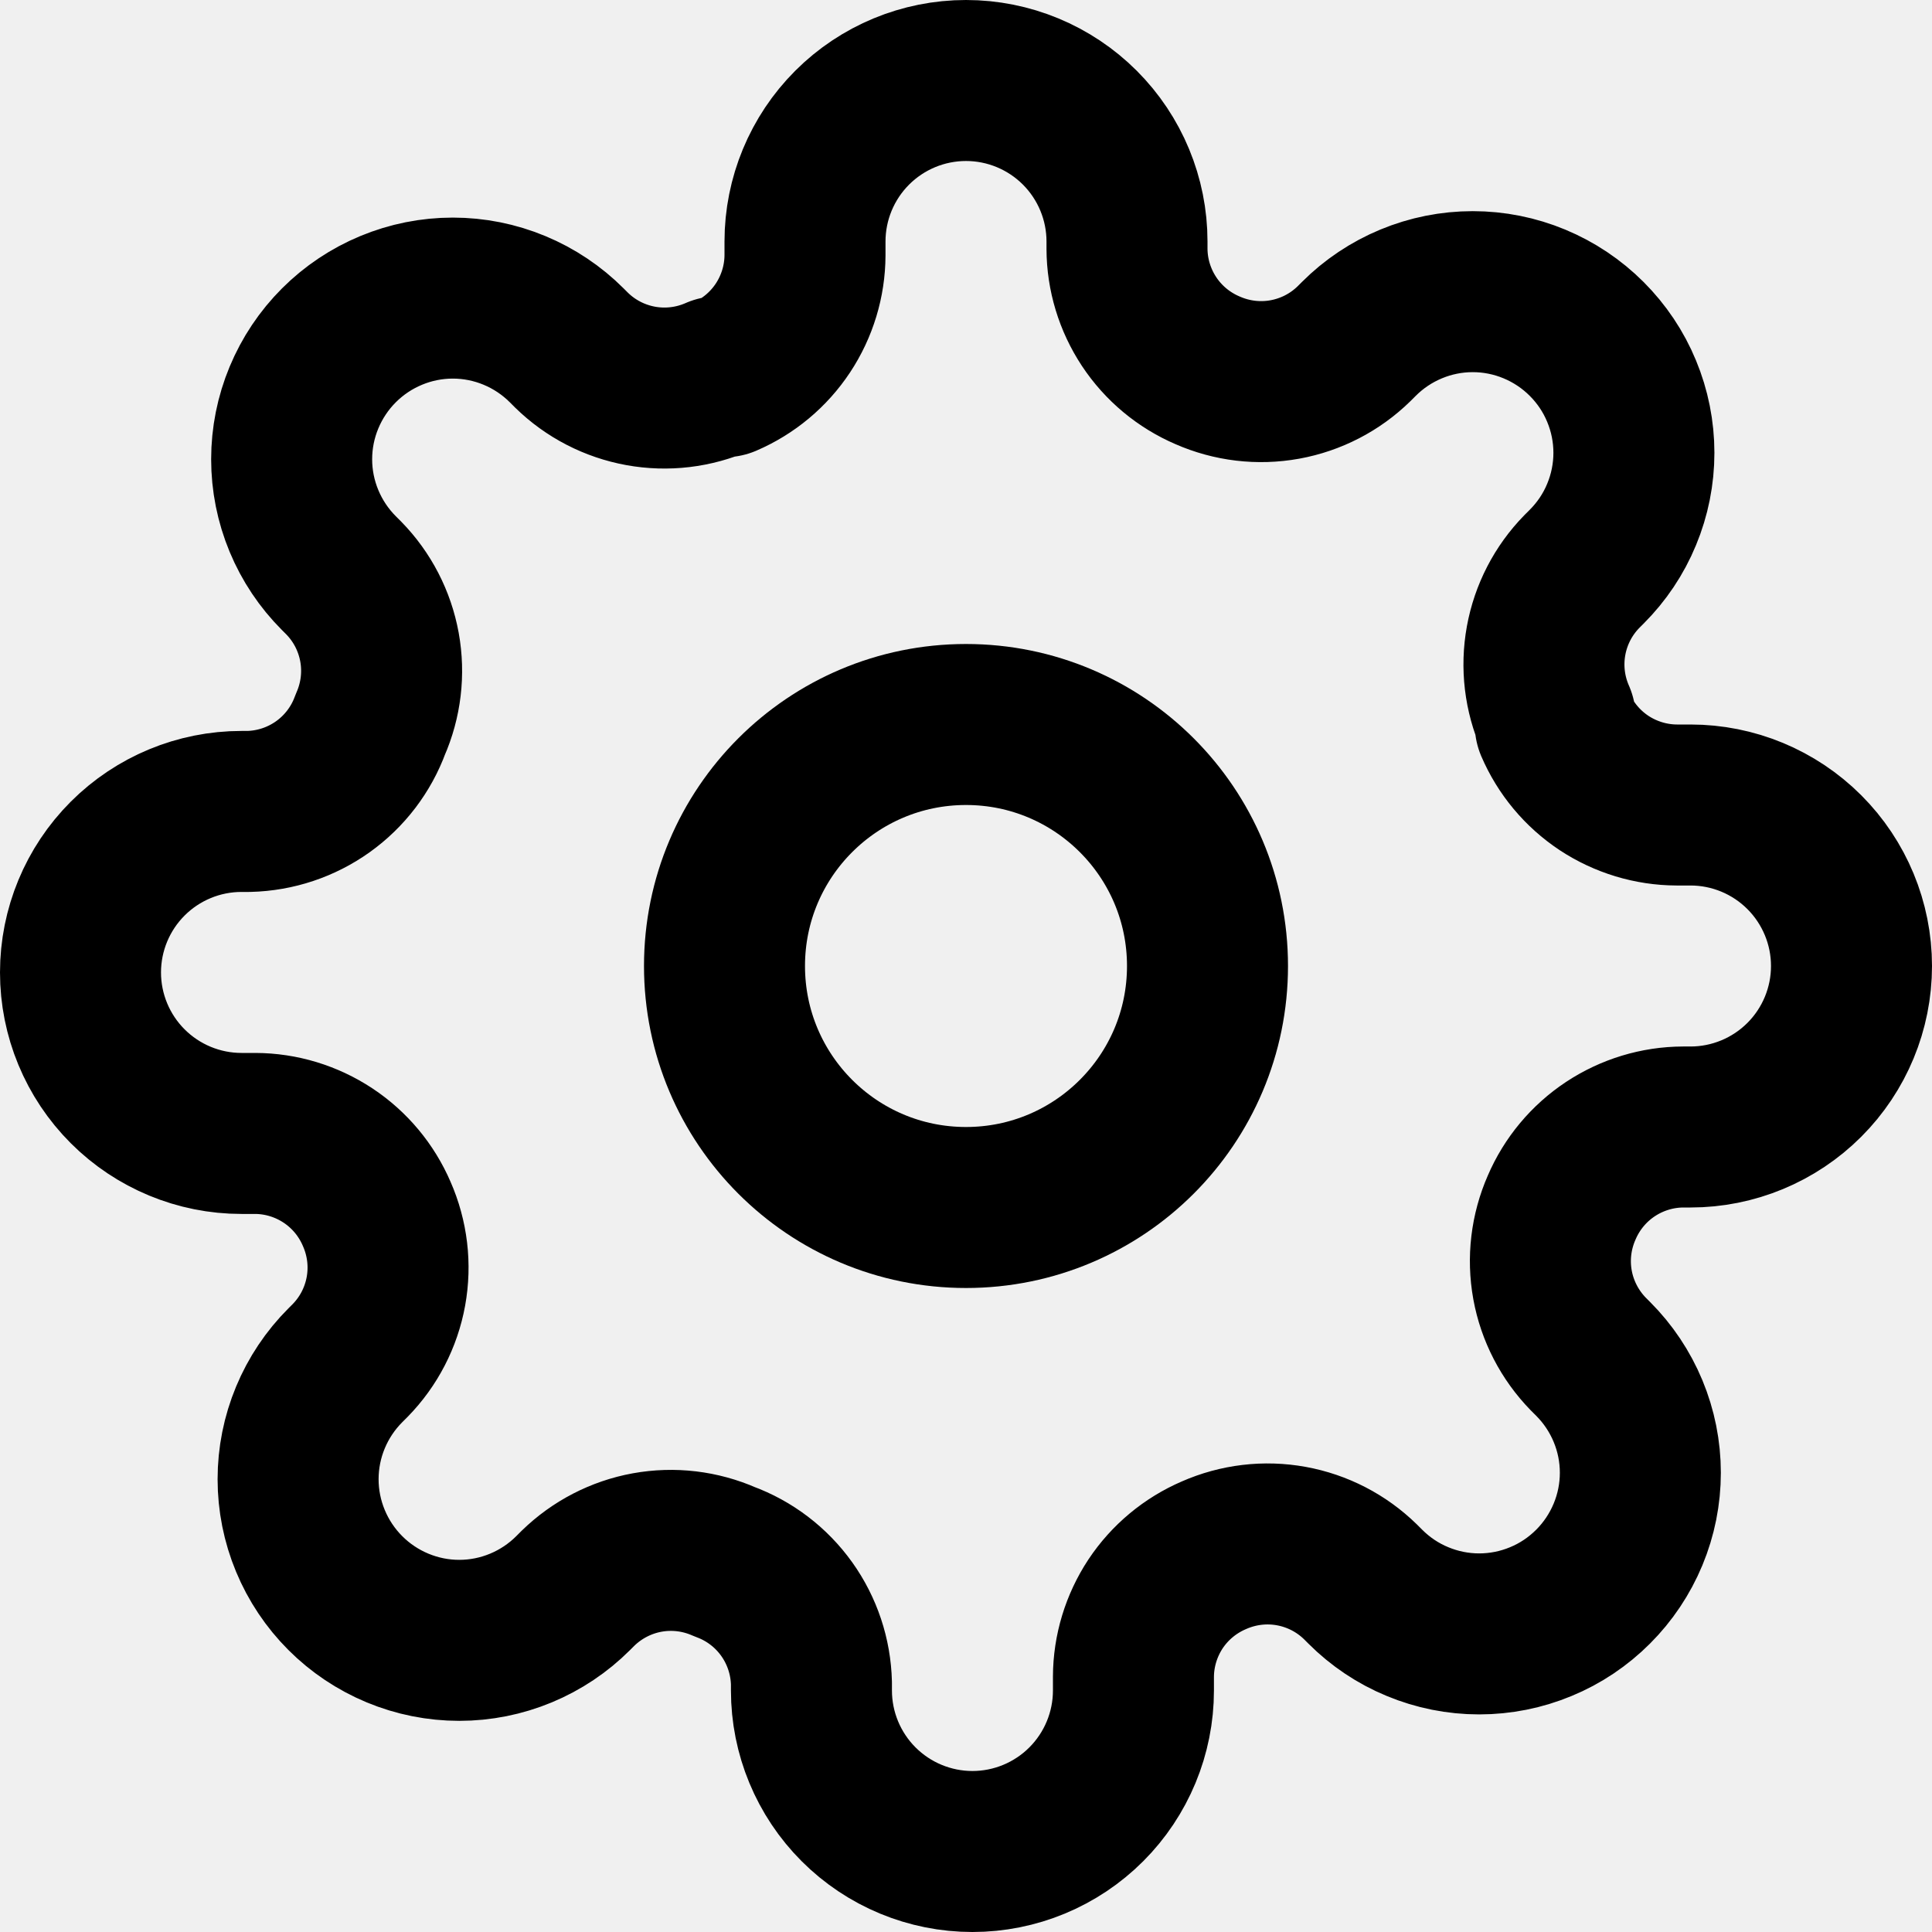
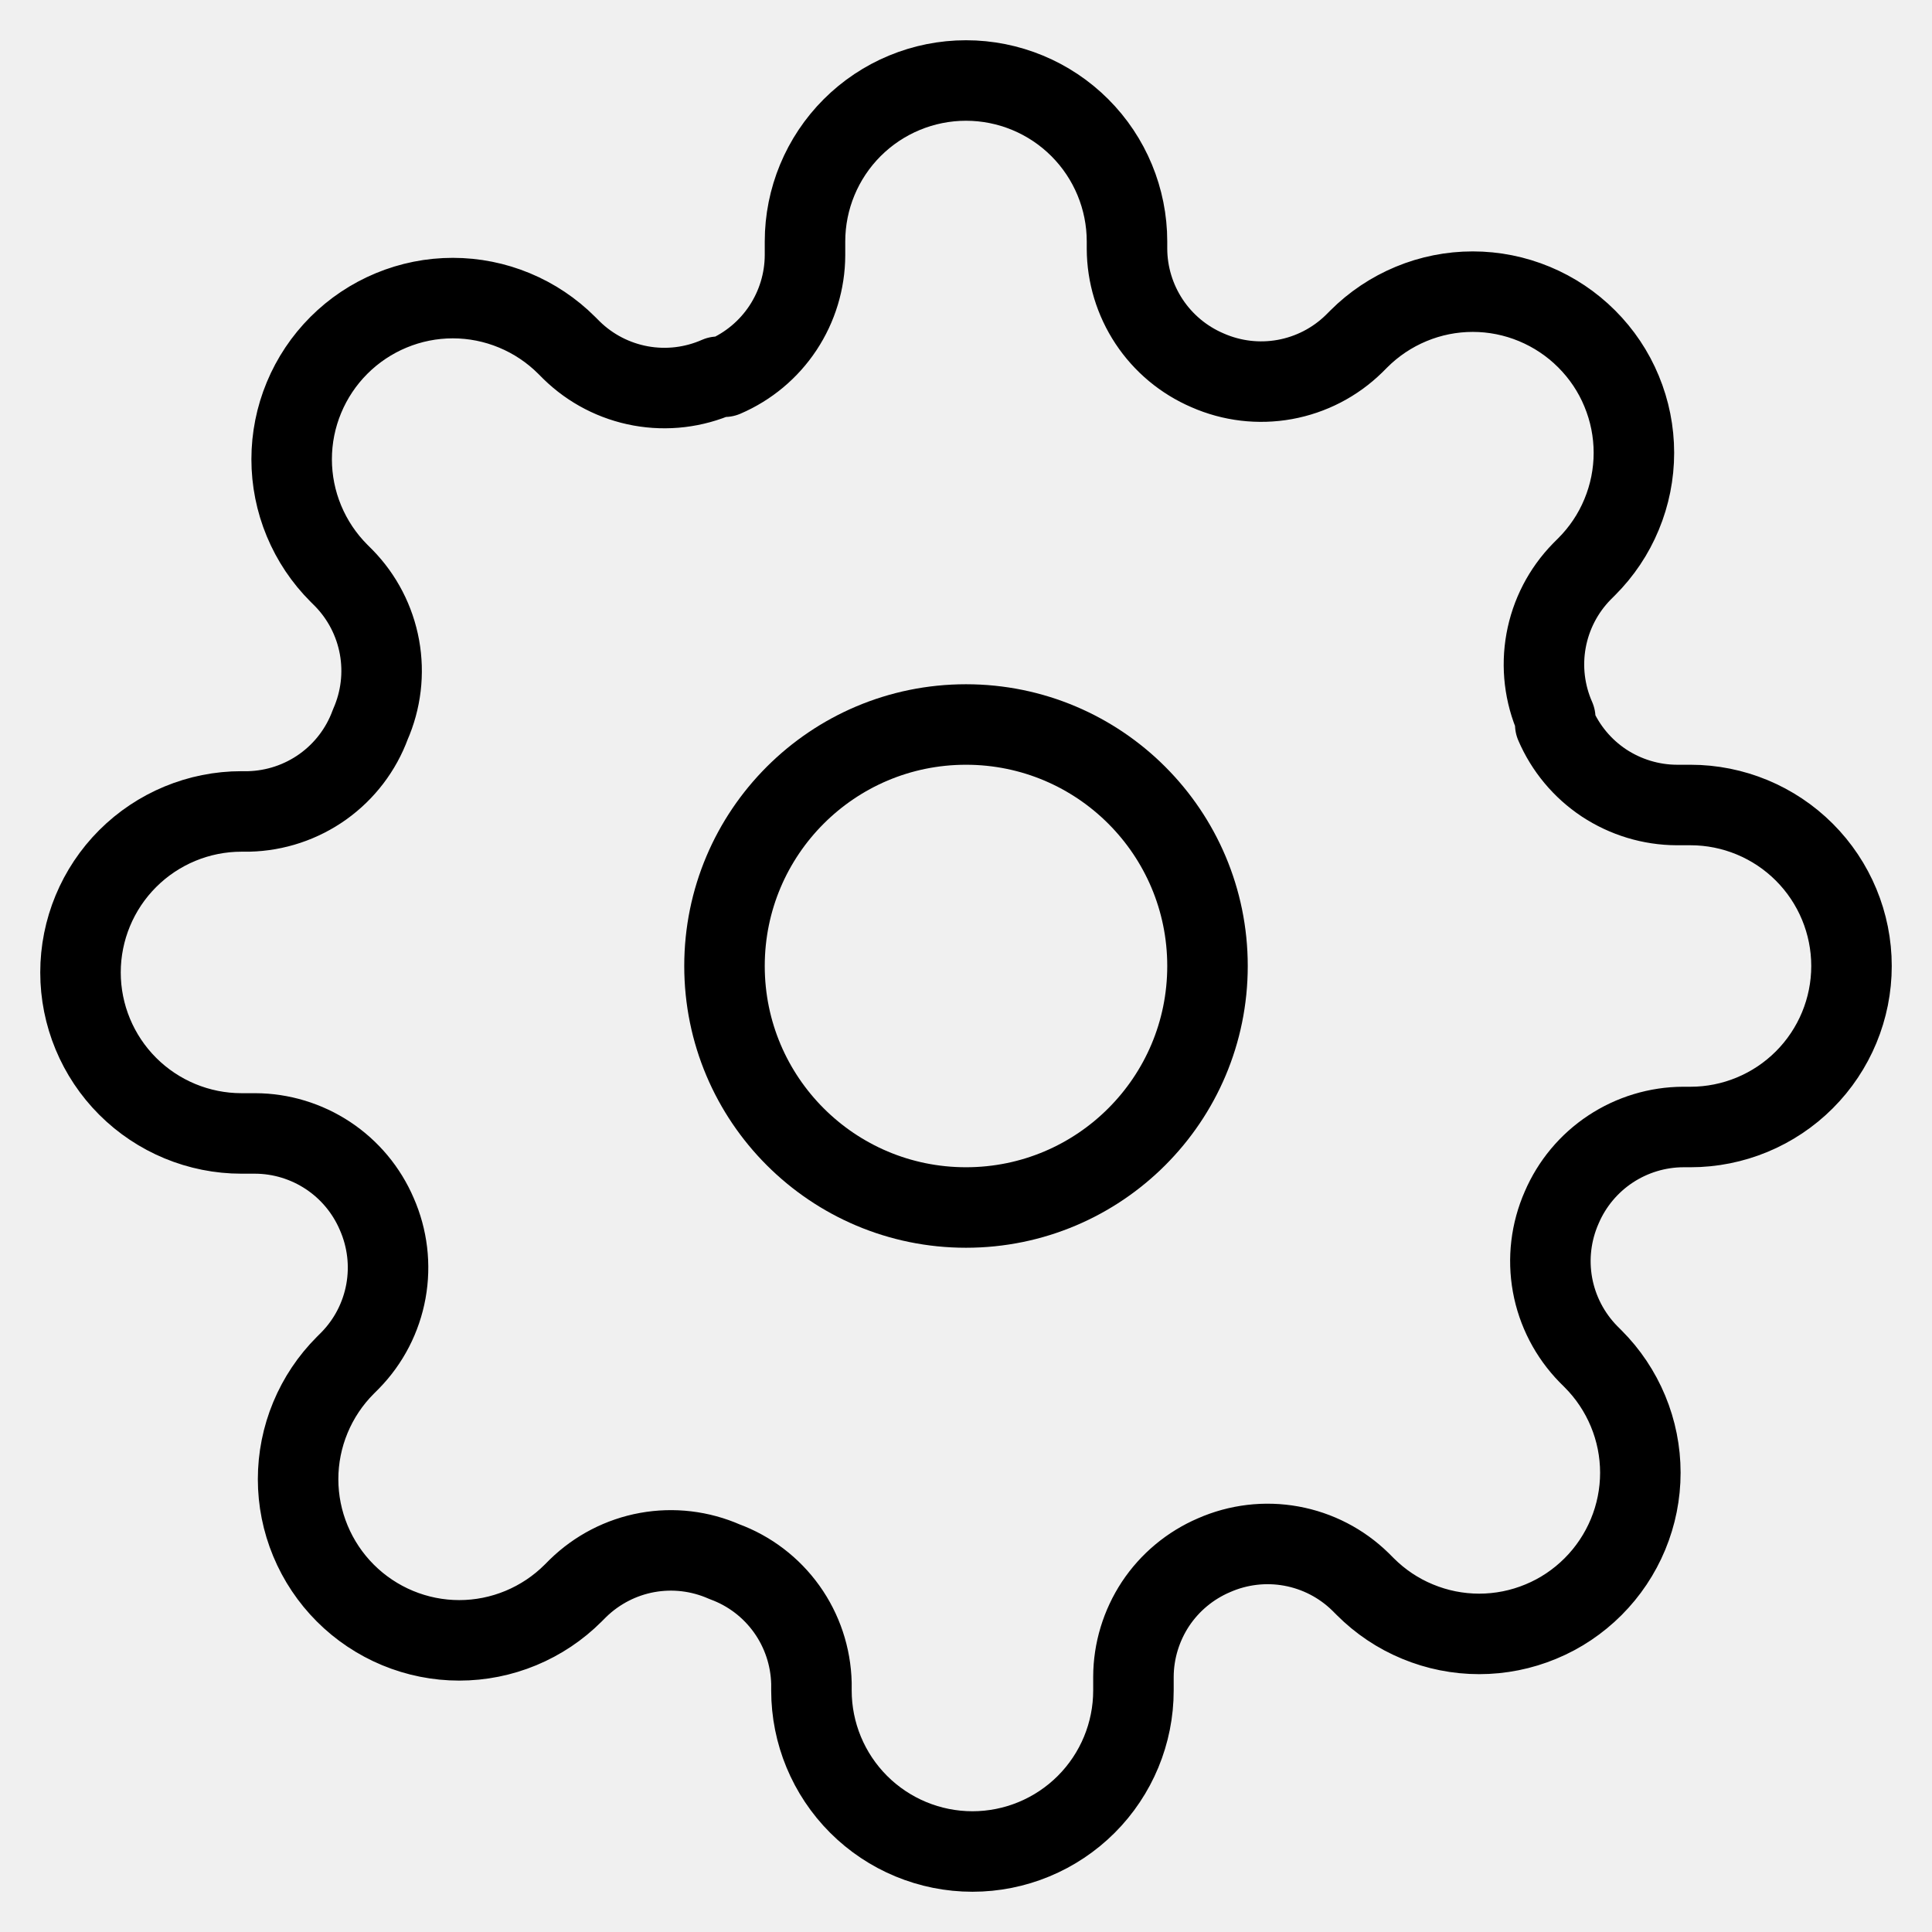
<svg xmlns="http://www.w3.org/2000/svg" width="24" height="24" viewBox="0 0 24 24" fill="none">
  <g clip-path="url(#clip0_45_712)">
-     <path d="M12 15C13.657 15 15 13.657 15 12C15 10.343 13.657 9 12 9C10.343 9 9 10.343 9 12C9 13.657 10.343 15 12 15Z" stroke="currentColor" stroke-width="2" stroke-linecap="round" stroke-linejoin="round" />
-     <path d="M19.4 15C19.267 15.302 19.227 15.636 19.286 15.961C19.345 16.285 19.5 16.584 19.73 16.82L19.79 16.88C19.976 17.066 20.123 17.286 20.224 17.529C20.325 17.772 20.377 18.032 20.377 18.295C20.377 18.558 20.325 18.818 20.224 19.061C20.123 19.304 19.976 19.524 19.79 19.71C19.604 19.896 19.384 20.044 19.141 20.144C18.898 20.245 18.638 20.297 18.375 20.297C18.112 20.297 17.852 20.245 17.609 20.144C17.366 20.044 17.146 19.896 16.96 19.71L16.9 19.65C16.664 19.419 16.365 19.265 16.041 19.206C15.716 19.147 15.382 19.187 15.08 19.32C14.784 19.447 14.532 19.657 14.354 19.925C14.177 20.194 14.081 20.508 14.08 20.83V21C14.08 21.53 13.869 22.039 13.494 22.414C13.119 22.789 12.61 23 12.08 23C11.55 23 11.041 22.789 10.666 22.414C10.291 22.039 10.08 21.53 10.08 21V20.91C10.072 20.579 9.965 20.258 9.773 19.989C9.58 19.719 9.311 19.514 9 19.4C8.698 19.267 8.364 19.227 8.039 19.286C7.715 19.345 7.416 19.5 7.18 19.73L7.12 19.79C6.934 19.976 6.714 20.123 6.471 20.224C6.228 20.325 5.968 20.377 5.705 20.377C5.442 20.377 5.182 20.325 4.939 20.224C4.696 20.123 4.476 19.976 4.29 19.79C4.104 19.604 3.957 19.384 3.856 19.141C3.755 18.898 3.703 18.638 3.703 18.375C3.703 18.112 3.755 17.852 3.856 17.609C3.957 17.366 4.104 17.146 4.29 16.96L4.35 16.9C4.581 16.664 4.735 16.365 4.794 16.041C4.853 15.716 4.813 15.382 4.68 15.08C4.553 14.784 4.343 14.532 4.074 14.354C3.806 14.177 3.492 14.081 3.17 14.08H3C2.47 14.08 1.961 13.869 1.586 13.494C1.211 13.119 1 12.61 1 12.08C1 11.55 1.211 11.041 1.586 10.666C1.961 10.291 2.47 10.08 3 10.08H3.09C3.421 10.072 3.742 9.965 4.011 9.773C4.281 9.58 4.486 9.311 4.6 9C4.733 8.698 4.773 8.364 4.714 8.039C4.655 7.715 4.501 7.416 4.27 7.18L4.21 7.12C4.024 6.934 3.877 6.714 3.776 6.471C3.675 6.228 3.623 5.968 3.623 5.705C3.623 5.442 3.675 5.182 3.776 4.939C3.877 4.696 4.024 4.476 4.21 4.29C4.396 4.104 4.616 3.957 4.859 3.856C5.102 3.755 5.362 3.703 5.625 3.703C5.888 3.703 6.148 3.755 6.391 3.856C6.634 3.957 6.854 4.104 7.04 4.29L7.1 4.35C7.336 4.581 7.635 4.735 7.959 4.794C8.284 4.853 8.618 4.813 8.92 4.68H9C9.296 4.553 9.548 4.343 9.726 4.074C9.903 3.806 9.999 3.492 10 3.17V3C10 2.47 10.211 1.961 10.586 1.586C10.961 1.211 11.47 1 12 1C12.53 1 13.039 1.211 13.414 1.586C13.789 1.961 14 2.47 14 3V3.09C14.001 3.412 14.097 3.726 14.274 3.994C14.452 4.263 14.704 4.473 15 4.6C15.302 4.733 15.636 4.773 15.961 4.714C16.285 4.655 16.584 4.501 16.82 4.27L16.88 4.21C17.066 4.024 17.286 3.877 17.529 3.776C17.772 3.675 18.032 3.623 18.295 3.623C18.558 3.623 18.818 3.675 19.061 3.776C19.304 3.877 19.524 4.024 19.71 4.21C19.896 4.396 20.044 4.616 20.144 4.859C20.245 5.102 20.297 5.362 20.297 5.625C20.297 5.888 20.245 6.148 20.144 6.391C20.044 6.634 19.896 6.854 19.71 7.04L19.65 7.1C19.419 7.336 19.265 7.635 19.206 7.959C19.147 8.284 19.187 8.618 19.32 8.92V9C19.447 9.296 19.657 9.548 19.925 9.726C20.194 9.903 20.508 9.999 20.83 10H21C21.53 10 22.039 10.211 22.414 10.586C22.789 10.961 23 11.47 23 12C23 12.53 22.789 13.039 22.414 13.414C22.039 13.789 21.53 14 21 14H20.91C20.588 14.001 20.274 14.097 20.006 14.274C19.737 14.452 19.527 14.704 19.4 15Z" stroke="currentColor" stroke-width="2" stroke-linecap="round" stroke-linejoin="round" />
+     <path d="M12 15C13.657 15 15 13.657 15 12C15 10.343 13.657 9 12 9C10.343 9 9 10.343 9 12C9 13.657 10.343 15 12 15Z" stroke="currentColor" stroke-linecap="round" stroke-linejoin="round" />
+     <path d="M19.4 15C19.267 15.302 19.227 15.636 19.286 15.961C19.345 16.285 19.5 16.584 19.73 16.82L19.79 16.88C19.976 17.066 20.123 17.286 20.224 17.529C20.325 17.772 20.377 18.032 20.377 18.295C20.377 18.558 20.325 18.818 20.224 19.061C20.123 19.304 19.976 19.524 19.79 19.71C19.604 19.896 19.384 20.044 19.141 20.144C18.898 20.245 18.638 20.297 18.375 20.297C18.112 20.297 17.852 20.245 17.609 20.144C17.366 20.044 17.146 19.896 16.96 19.71L16.9 19.65C16.664 19.419 16.365 19.265 16.041 19.206C15.716 19.147 15.382 19.187 15.08 19.32C14.784 19.447 14.532 19.657 14.354 19.925C14.177 20.194 14.081 20.508 14.08 20.83V21C14.08 21.53 13.869 22.039 13.494 22.414C13.119 22.789 12.61 23 12.08 23C11.55 23 11.041 22.789 10.666 22.414C10.291 22.039 10.08 21.53 10.08 21V20.91C10.072 20.579 9.965 20.258 9.773 19.989C9.58 19.719 9.311 19.514 9 19.4C8.698 19.267 8.364 19.227 8.039 19.286C7.715 19.345 7.416 19.5 7.18 19.73L7.12 19.79C6.934 19.976 6.714 20.123 6.471 20.224C6.228 20.325 5.968 20.377 5.705 20.377C5.442 20.377 5.182 20.325 4.939 20.224C4.696 20.123 4.476 19.976 4.29 19.79C4.104 19.604 3.957 19.384 3.856 19.141C3.755 18.898 3.703 18.638 3.703 18.375C3.703 18.112 3.755 17.852 3.856 17.609C3.957 17.366 4.104 17.146 4.29 16.96L4.35 16.9C4.581 16.664 4.735 16.365 4.794 16.041C4.853 15.716 4.813 15.382 4.68 15.08C4.553 14.784 4.343 14.532 4.074 14.354C3.806 14.177 3.492 14.081 3.17 14.08H3C2.47 14.08 1.961 13.869 1.586 13.494C1.211 13.119 1 12.61 1 12.08C1 11.55 1.211 11.041 1.586 10.666C1.961 10.291 2.47 10.08 3 10.08H3.09C3.421 10.072 3.742 9.965 4.011 9.773C4.281 9.58 4.486 9.311 4.6 9C4.733 8.698 4.773 8.364 4.714 8.039C4.655 7.715 4.501 7.416 4.27 7.18L4.21 7.12C4.024 6.934 3.877 6.714 3.776 6.471C3.675 6.228 3.623 5.968 3.623 5.705C3.623 5.442 3.675 5.182 3.776 4.939C3.877 4.696 4.024 4.476 4.21 4.29C4.396 4.104 4.616 3.957 4.859 3.856C5.102 3.755 5.362 3.703 5.625 3.703C5.888 3.703 6.148 3.755 6.391 3.856C6.634 3.957 6.854 4.104 7.04 4.29L7.1 4.35C7.336 4.581 7.635 4.735 7.959 4.794C8.284 4.853 8.618 4.813 8.92 4.68H9C9.296 4.553 9.548 4.343 9.726 4.074C9.903 3.806 9.999 3.492 10 3.17V3C10 2.47 10.211 1.961 10.586 1.586C10.961 1.211 11.47 1 12 1C12.53 1 13.039 1.211 13.414 1.586C13.789 1.961 14 2.47 14 3V3.09C14.001 3.412 14.097 3.726 14.274 3.994C14.452 4.263 14.704 4.473 15 4.6C15.302 4.733 15.636 4.773 15.961 4.714C16.285 4.655 16.584 4.501 16.82 4.27L16.88 4.21C17.066 4.024 17.286 3.877 17.529 3.776C17.772 3.675 18.032 3.623 18.295 3.623C18.558 3.623 18.818 3.675 19.061 3.776C19.304 3.877 19.524 4.024 19.71 4.21C19.896 4.396 20.044 4.616 20.144 4.859C20.245 5.102 20.297 5.362 20.297 5.625C20.297 5.888 20.245 6.148 20.144 6.391C20.044 6.634 19.896 6.854 19.71 7.04L19.65 7.1C19.419 7.336 19.265 7.635 19.206 7.959C19.147 8.284 19.187 8.618 19.32 8.92V9C19.447 9.296 19.657 9.548 19.925 9.726C20.194 9.903 20.508 9.999 20.83 10H21C21.53 10 22.039 10.211 22.414 10.586C22.789 10.961 23 11.47 23 12C23 12.53 22.789 13.039 22.414 13.414C22.039 13.789 21.53 14 21 14H20.91C20.588 14.001 20.274 14.097 20.006 14.274C19.737 14.452 19.527 14.704 19.4 15Z" stroke="currentColor" stroke-linecap="round" stroke-linejoin="round" />
  </g>
  <defs>
    <clipPath id="clip0_45_712">
      <rect width="24" height="24" fill="white" />
    </clipPath>
  </defs>
</svg>
